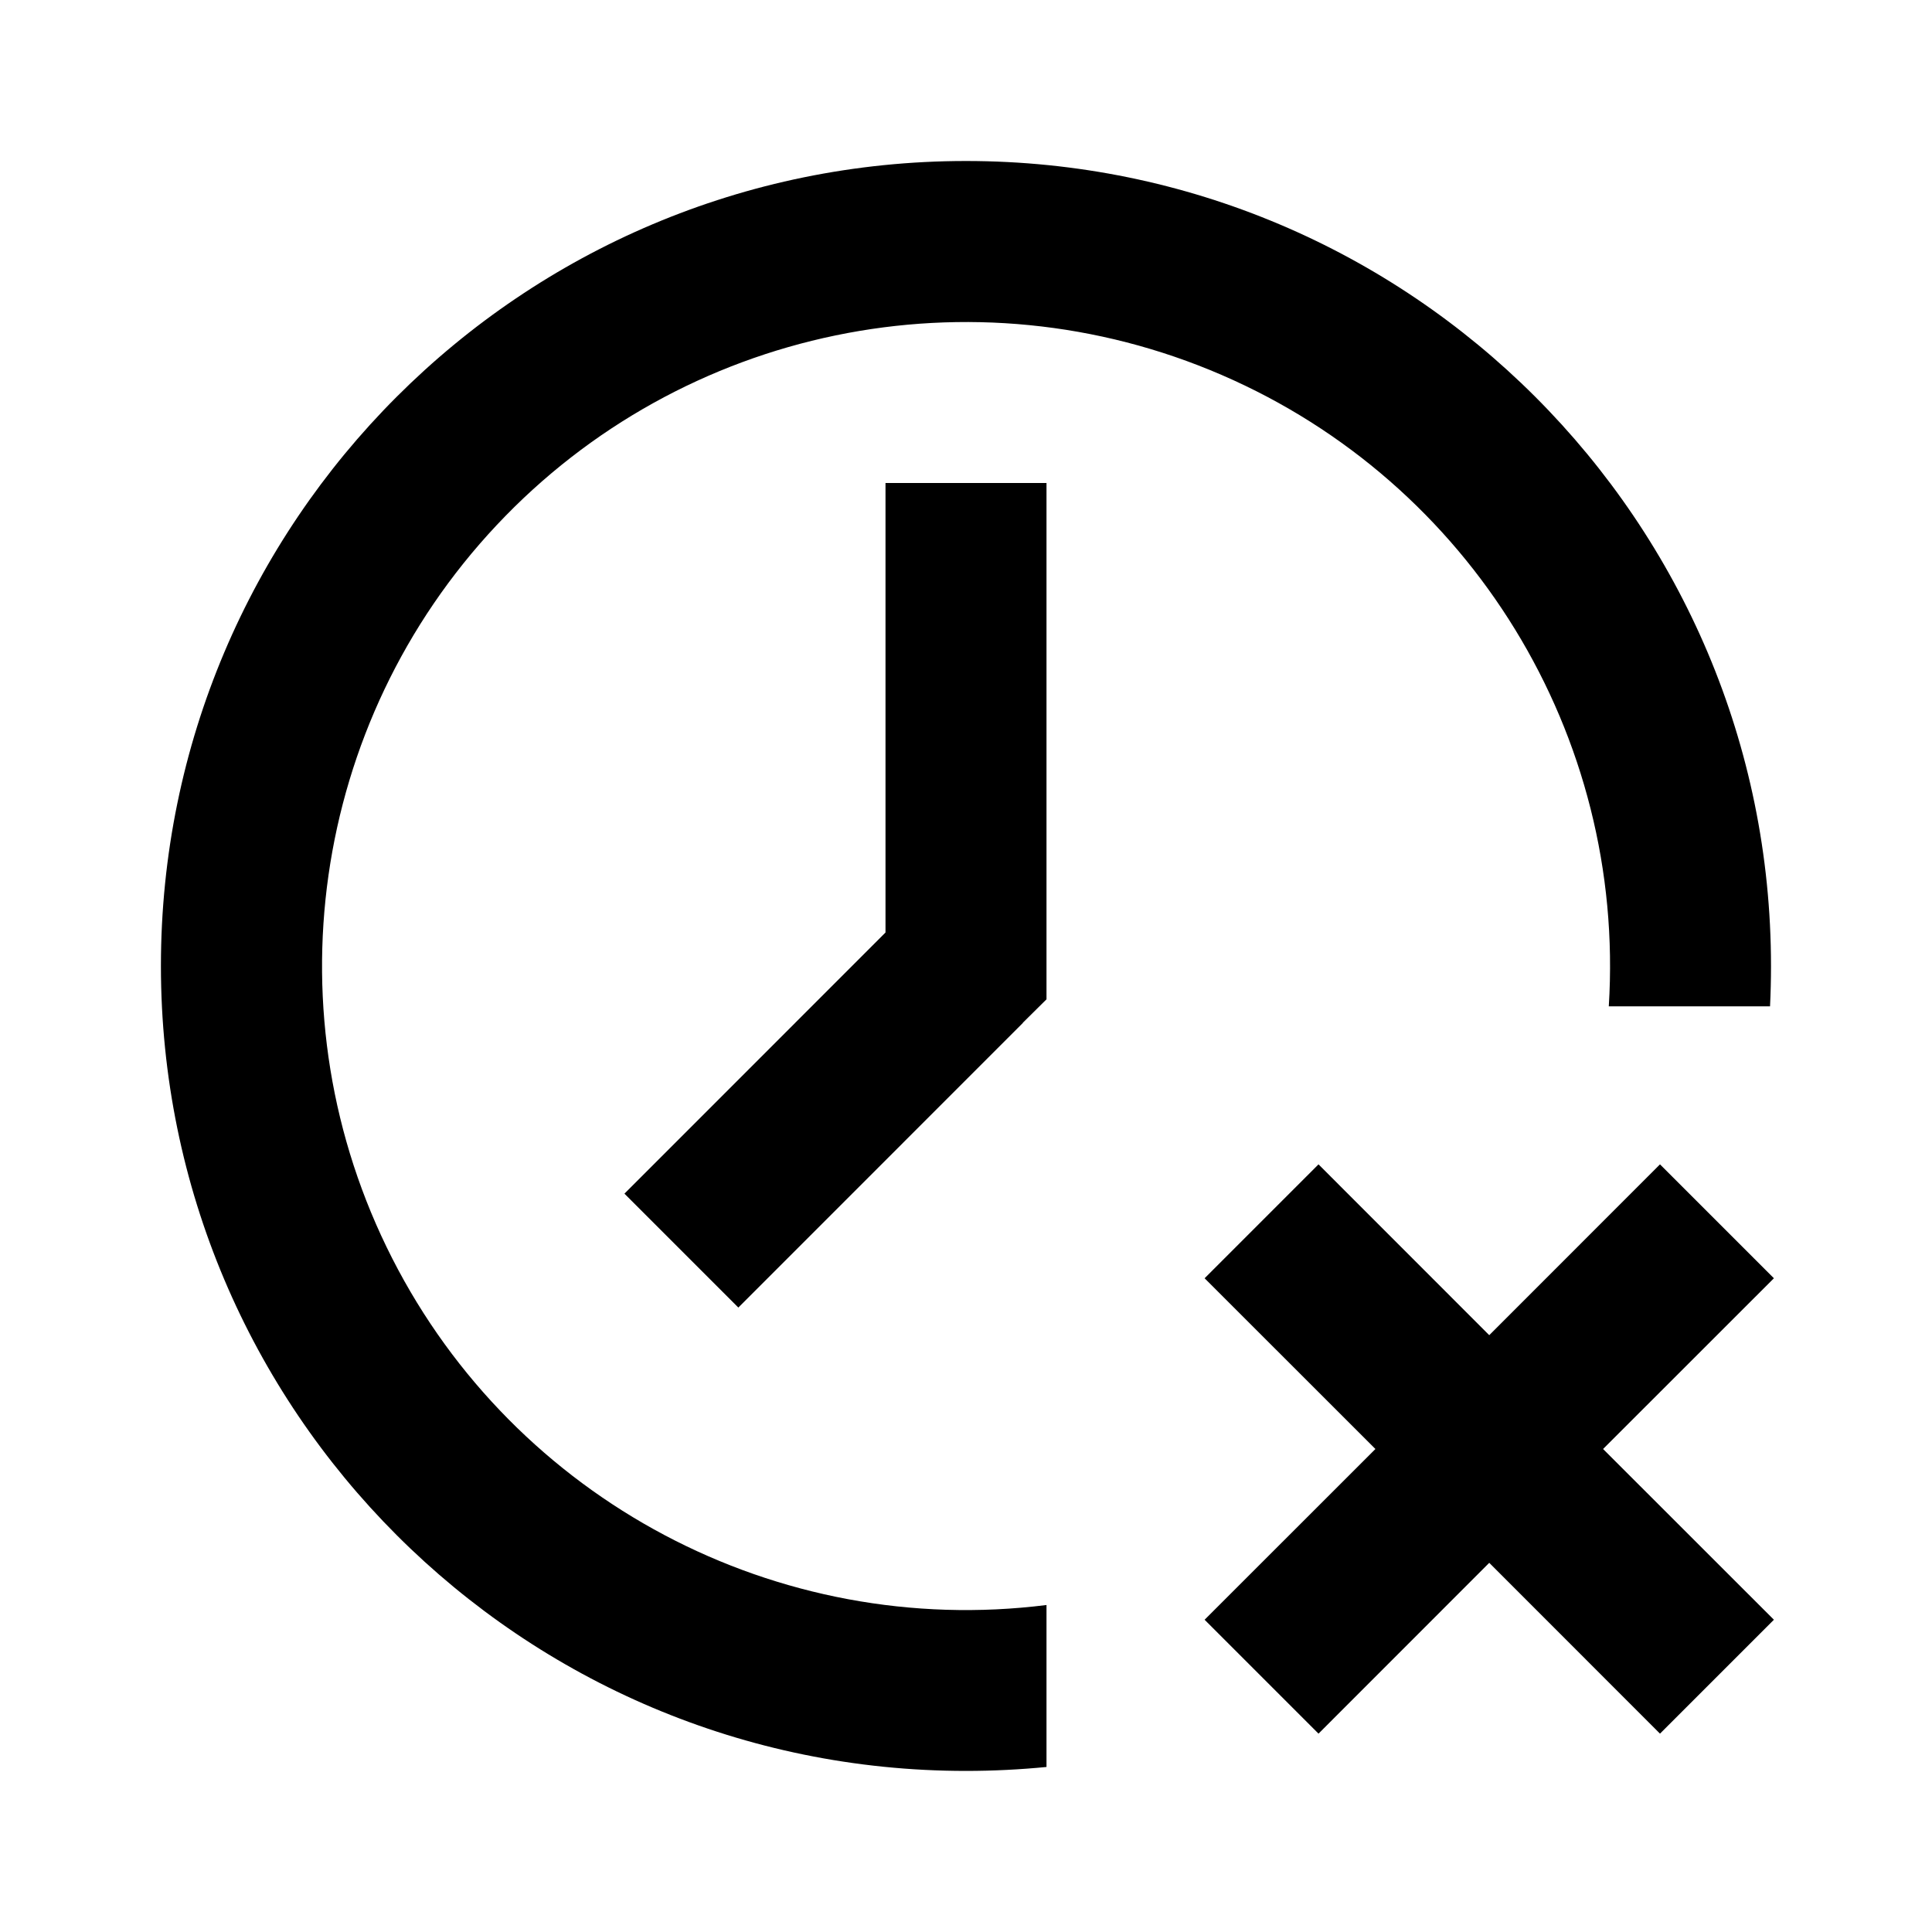
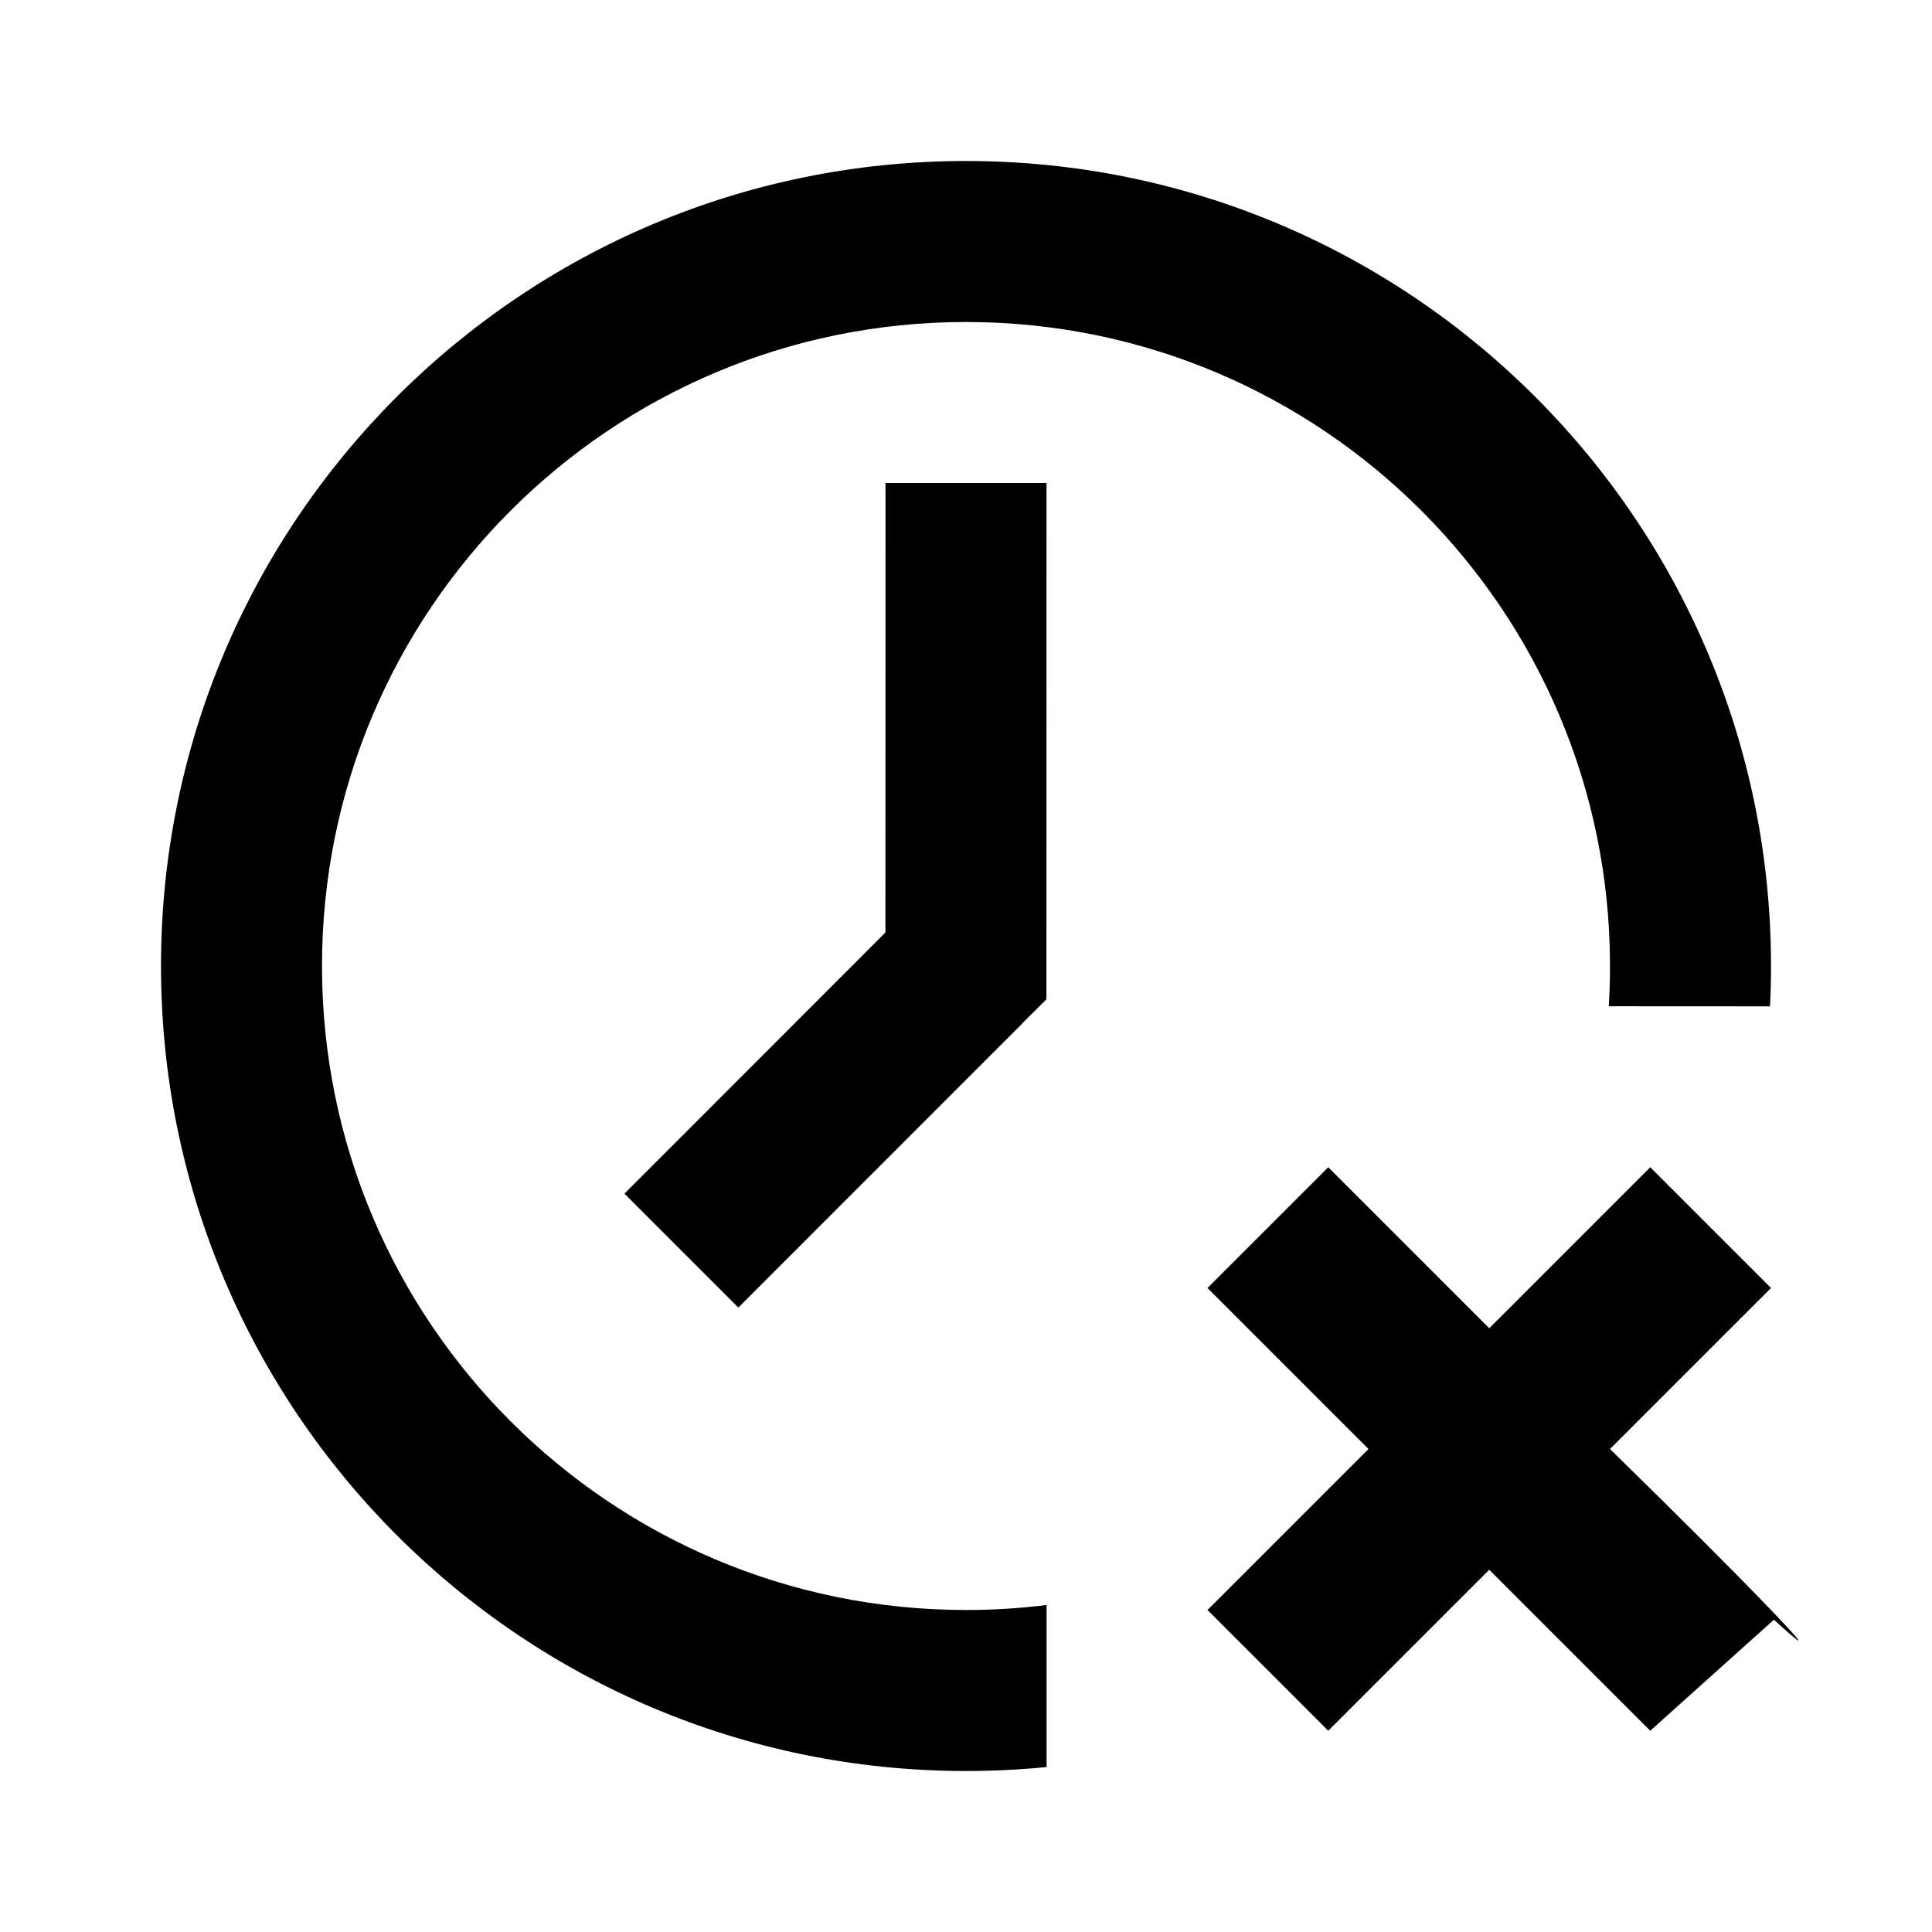
- <svg xmlns="http://www.w3.org/2000/svg" viewBox="0 0 24 24" role="img">
+ <svg xmlns="http://www.w3.org/2000/svg" role="img" viewBox="0 0 24 24">
  <g fill="none" fill-rule="evenodd">
-     <path d="M0 0h24v24H0z" />
-     <path d="M12 2c5.523 0 10 4.477 10 10 0 .168-.004.335-.012.501h-2.003A8 8 0 1013 19.938v2.012c-.33.032-.663.049-1.001.049-5.523 0-10-4.477-10-10S6.477 2 12 2zm8.621 12.464l1.415 1.415L19.914 18l2.122 2.121-1.415 1.415-2.121-2.122-2.121 2.122-1.415-1.415L17.086 18l-2.122-2.121 1.415-1.415 2.121 2.122 2.121-2.122zM13 6v6.414l-.295.292.002.001-3.535 3.536-1.415-1.415L11 11.584 11 6h2z" fill="currentColor" />
+     <rect width="24" height="24" />
+     <path fill="currentColor" d="M12,2 C17.523,2 22,6.477 22,12 C22,12.168 21.996,12.335 21.988,12.501 L19.985,12.5 C19.995,12.335 20,12.168 20,12 C20,7.582 16.418,4 12,4 C7.582,4 4,7.582 4,12 C4,16.418 7.582,20 12,20 C12.339,20 12.673,19.979 13.001,19.938 L13.001,21.951 C12.672,21.983 12.338,22 12,22 C6.477,22 2,17.523 2,12 C2,6.477 6.477,2 12,2 Z M20.5,14.5 L22,16 L20,18 C20.89,18.872 21.557,19.538 22,20 C22.443,20.462 22.455,20.502 22.036,20.121 L20.5,21.5 L18.5,19.5 L16.5,21.5 L15,20 L17,18 L15,16 L16.5,14.5 L18.5,16.5 L20.5,14.5 Z M13,6 L12.999,12.414 L12.705,12.706 L12.707,12.707 L9.172,16.243 L7.757,14.828 L10.999,11.584 L11,6 L13,6 Z" />
  </g>
</svg>
